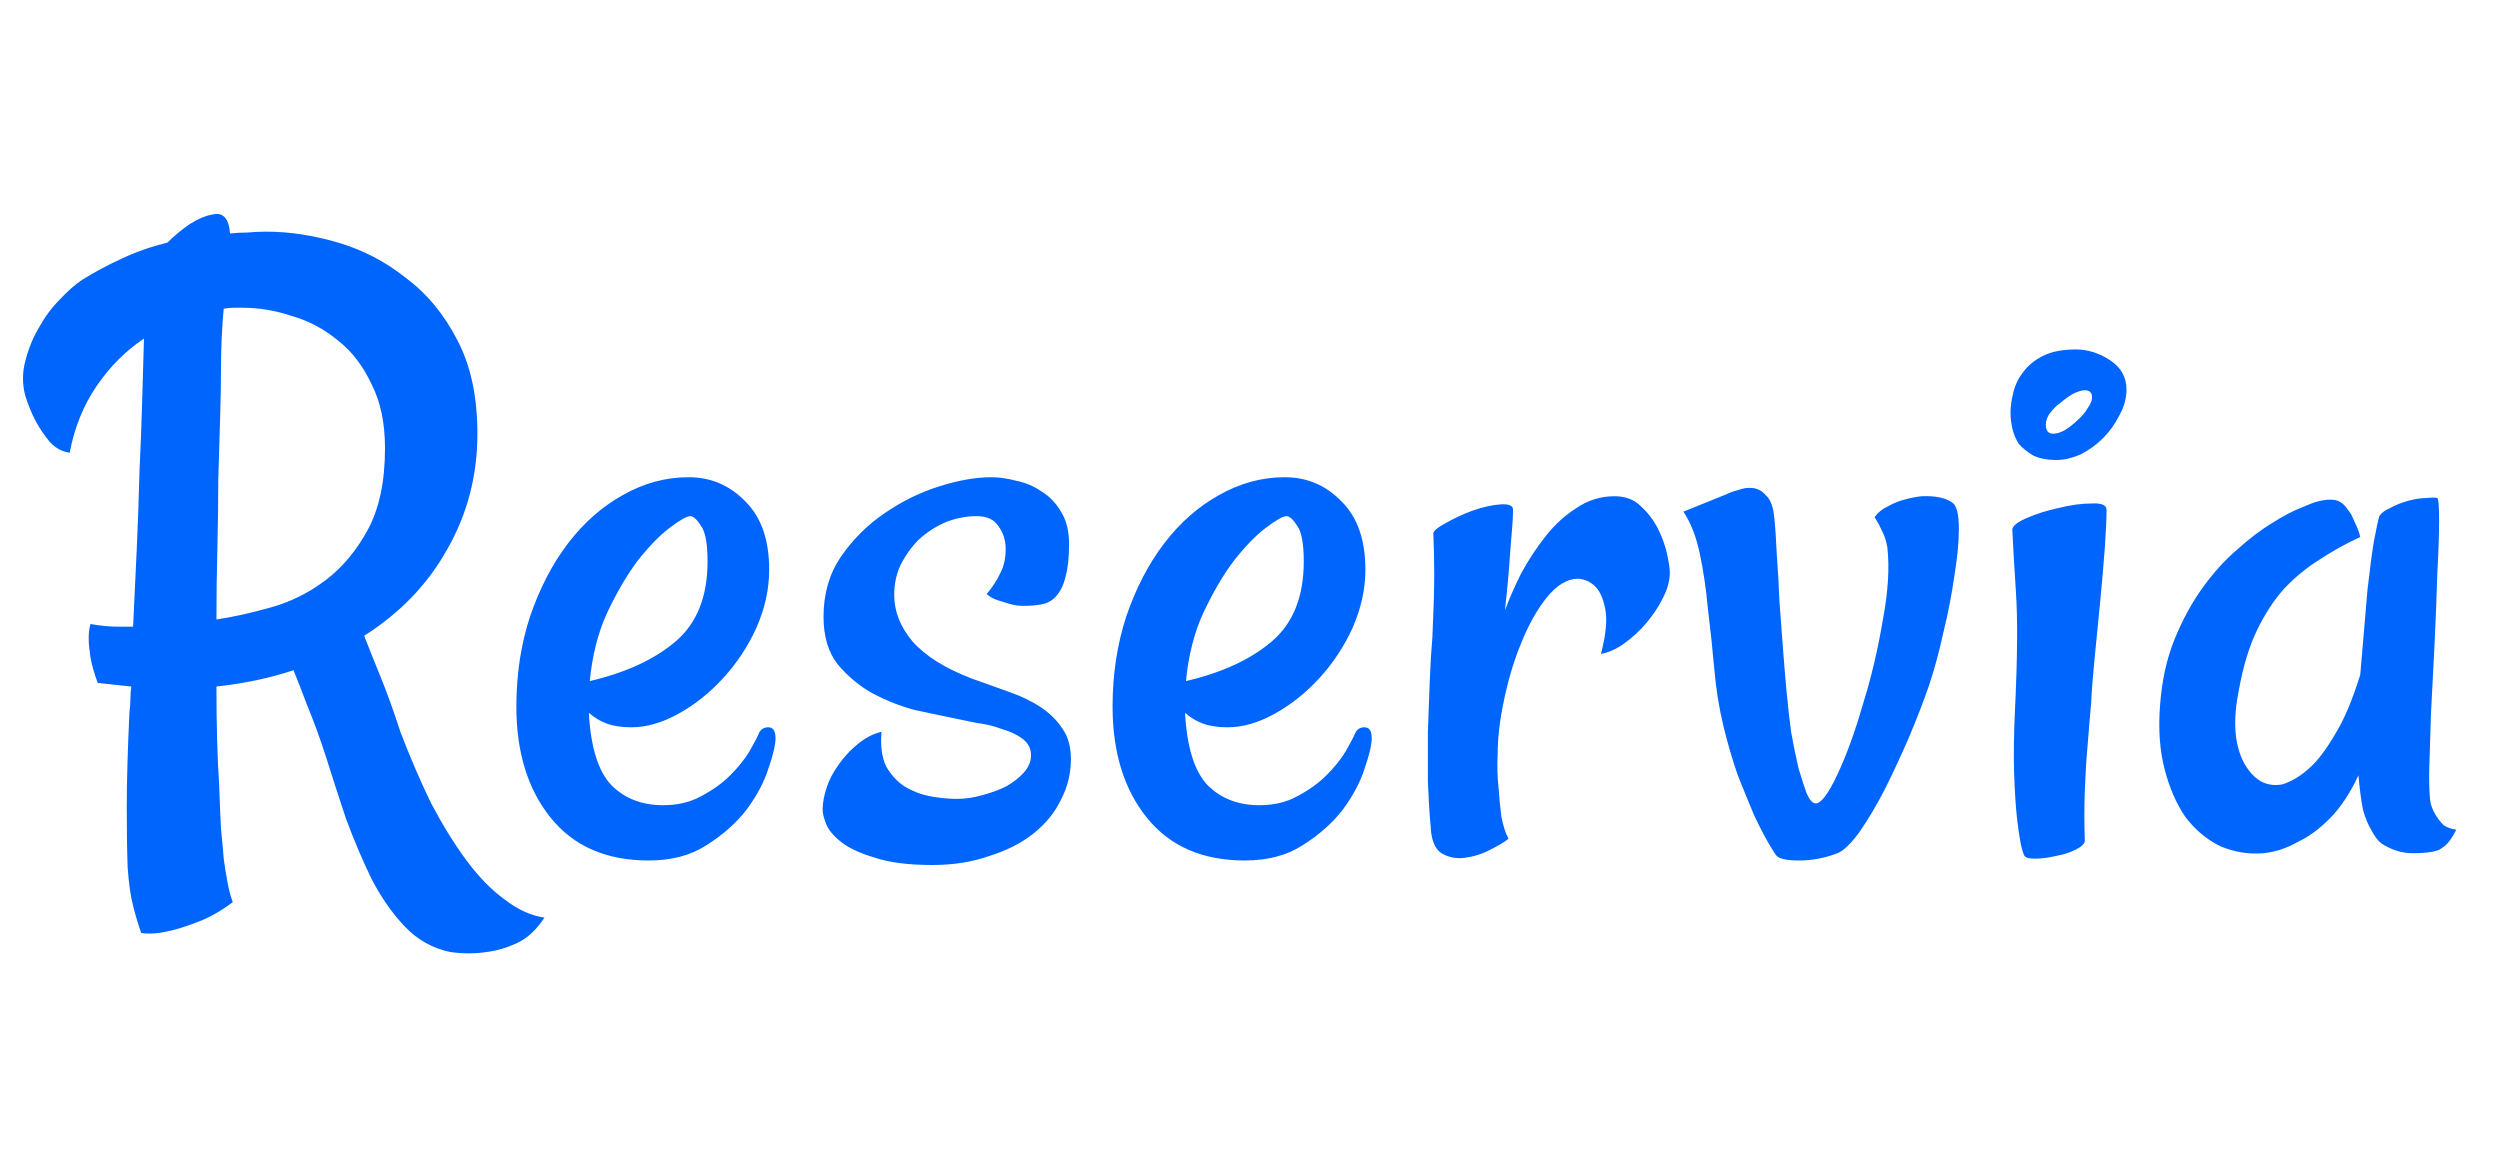
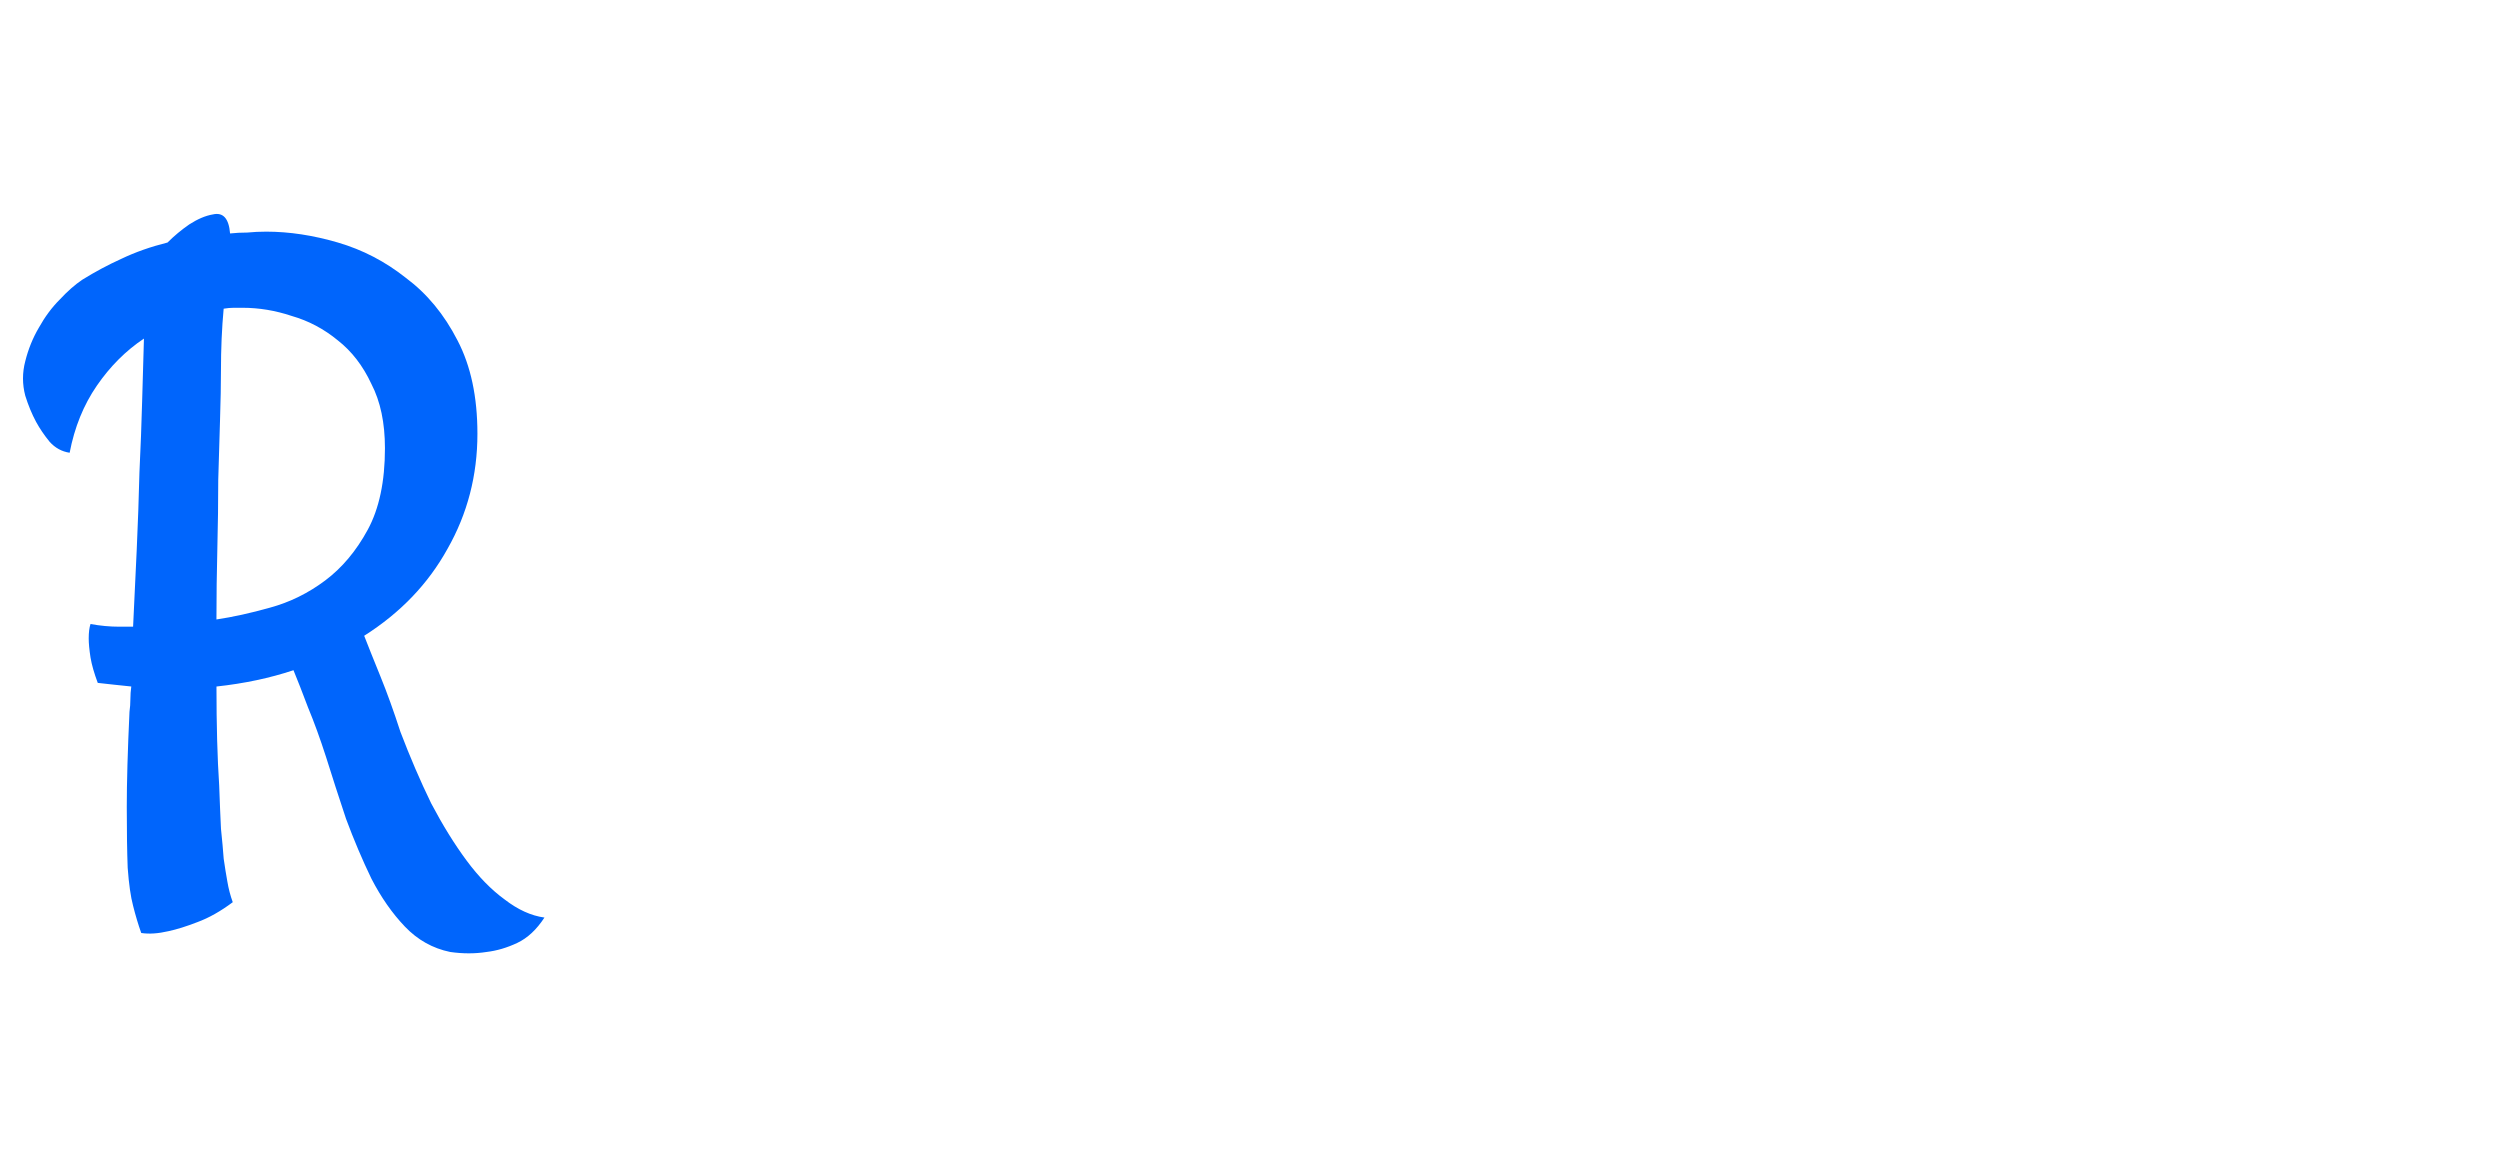
- <svg xmlns="http://www.w3.org/2000/svg" width="97" height="45" viewBox="0 0 97 45" fill="none">
-   <path d="M12.652 29.379C12.418 28.652 12.184 28.008 11.949 27.445C11.738 26.883 11.551 26.402 11.387 26.004C10.473 26.309 9.477 26.52 8.398 26.637C8.398 28.137 8.434 29.414 8.504 30.469C8.527 31.125 8.551 31.688 8.574 32.156C8.621 32.602 8.656 32.988 8.68 33.316C8.727 33.645 8.773 33.938 8.82 34.195C8.867 34.477 8.938 34.746 9.031 35.004C8.562 35.355 8.105 35.613 7.66 35.777C7.238 35.941 6.863 36.059 6.535 36.129C6.137 36.223 5.785 36.246 5.48 36.199C5.363 35.871 5.258 35.52 5.164 35.145C5.07 34.793 5 34.301 4.953 33.668C4.93 33.059 4.918 32.273 4.918 31.312C4.918 30.352 4.953 29.121 5.023 27.621C5.047 27.457 5.059 27.293 5.059 27.129C5.059 26.965 5.07 26.801 5.094 26.637C4.883 26.613 4.66 26.59 4.426 26.566C4.215 26.543 4.004 26.52 3.793 26.496C3.652 26.121 3.559 25.793 3.512 25.512C3.465 25.207 3.441 24.961 3.441 24.773C3.441 24.539 3.465 24.352 3.512 24.211C3.887 24.281 4.262 24.316 4.637 24.316H5.164C5.211 23.332 5.258 22.336 5.305 21.328C5.352 20.297 5.387 19.301 5.41 18.34C5.457 17.355 5.492 16.43 5.516 15.562C5.539 14.672 5.562 13.863 5.586 13.137C4.883 13.605 4.273 14.215 3.758 14.965C3.242 15.715 2.891 16.582 2.703 17.566C2.398 17.52 2.141 17.379 1.93 17.145C1.719 16.887 1.543 16.629 1.402 16.371C1.238 16.066 1.098 15.727 0.98 15.352C0.863 14.906 0.863 14.461 0.98 14.016C1.098 13.547 1.273 13.113 1.508 12.715C1.742 12.293 2.012 11.93 2.316 11.625C2.621 11.297 2.914 11.039 3.195 10.852C3.688 10.547 4.191 10.277 4.707 10.043C5.246 9.785 5.844 9.574 6.5 9.41C6.758 9.152 7.039 8.918 7.344 8.707C7.672 8.496 7.977 8.367 8.258 8.32C8.656 8.227 8.879 8.473 8.926 9.059C9.137 9.035 9.359 9.023 9.594 9.023C9.828 9 10.074 8.988 10.332 8.988C11.223 8.988 12.148 9.129 13.109 9.41C14.07 9.691 14.949 10.148 15.746 10.781C16.566 11.391 17.234 12.199 17.75 13.207C18.266 14.191 18.523 15.398 18.523 16.828C18.523 18.445 18.137 19.934 17.363 21.293C16.613 22.652 15.535 23.777 14.129 24.668C14.293 25.09 14.504 25.617 14.762 26.25C15.02 26.883 15.277 27.598 15.535 28.395C15.91 29.379 16.309 30.305 16.73 31.172C17.176 32.016 17.633 32.754 18.102 33.387C18.57 34.02 19.062 34.523 19.578 34.898C20.094 35.297 20.609 35.531 21.125 35.602C20.82 36.07 20.469 36.398 20.07 36.586C19.672 36.773 19.273 36.891 18.875 36.938C18.43 37.008 17.961 37.008 17.469 36.938C16.789 36.797 16.203 36.469 15.711 35.953C15.219 35.438 14.785 34.816 14.41 34.09C14.059 33.363 13.73 32.59 13.426 31.77C13.145 30.926 12.887 30.129 12.652 29.379ZM8.574 14.402C8.574 14.918 8.562 15.539 8.539 16.266C8.516 16.992 8.492 17.777 8.469 18.621C8.469 19.465 8.457 20.355 8.434 21.293C8.41 22.207 8.398 23.121 8.398 24.035C9.031 23.941 9.723 23.789 10.473 23.578C11.246 23.367 11.961 23.016 12.617 22.523C13.273 22.031 13.824 21.375 14.27 20.555C14.715 19.734 14.938 18.68 14.938 17.391C14.938 16.406 14.762 15.574 14.41 14.895C14.082 14.191 13.648 13.629 13.109 13.207C12.57 12.762 11.973 12.445 11.316 12.258C10.684 12.047 10.051 11.941 9.418 11.941C9.301 11.941 9.184 11.941 9.066 11.941C8.949 11.941 8.82 11.953 8.68 11.977C8.609 12.727 8.574 13.535 8.574 14.402ZM25.168 33.387C23.527 33.387 22.262 32.836 21.371 31.734C20.48 30.633 20.035 29.191 20.035 27.41C20.035 26.168 20.211 25.008 20.562 23.93C20.938 22.828 21.43 21.879 22.039 21.082C22.648 20.285 23.352 19.664 24.148 19.219C24.969 18.75 25.824 18.516 26.715 18.516C27.582 18.516 28.32 18.832 28.93 19.465C29.539 20.074 29.844 20.953 29.844 22.102C29.844 22.852 29.68 23.602 29.352 24.352C29.023 25.078 28.59 25.734 28.051 26.32C27.535 26.883 26.961 27.34 26.328 27.691C25.695 28.043 25.086 28.219 24.5 28.219C24.125 28.219 23.809 28.172 23.551 28.078C23.293 27.984 23.059 27.844 22.848 27.656C22.918 28.992 23.211 29.93 23.727 30.469C24.242 30.984 24.91 31.242 25.73 31.242C26.293 31.242 26.785 31.125 27.207 30.891C27.652 30.656 28.027 30.387 28.332 30.082C28.637 29.777 28.883 29.473 29.07 29.168C29.258 28.84 29.387 28.594 29.457 28.43C29.527 28.289 29.645 28.219 29.809 28.219C29.996 28.219 30.09 28.359 30.09 28.641C30.09 28.898 29.996 29.297 29.809 29.836C29.645 30.352 29.363 30.879 28.965 31.418C28.566 31.934 28.051 32.391 27.418 32.789C26.809 33.188 26.059 33.387 25.168 33.387ZM26.785 20.027C26.645 20.027 26.375 20.18 25.977 20.484C25.602 20.766 25.191 21.188 24.746 21.75C24.324 22.312 23.926 22.992 23.551 23.789C23.199 24.562 22.977 25.441 22.883 26.426C24.289 26.098 25.402 25.582 26.223 24.879C27.043 24.176 27.453 23.145 27.453 21.785C27.453 21.105 27.371 20.648 27.207 20.414C27.043 20.156 26.902 20.027 26.785 20.027ZM37.684 26.32C38.199 26.508 38.691 26.684 39.16 26.848C39.629 27.012 40.039 27.211 40.391 27.445C40.742 27.68 41.023 27.961 41.234 28.289C41.445 28.594 41.551 28.98 41.551 29.449C41.551 30.012 41.422 30.539 41.164 31.031C40.93 31.523 40.578 31.957 40.109 32.332C39.641 32.707 39.066 33 38.387 33.211C37.73 33.445 36.992 33.562 36.172 33.562C35.258 33.562 34.52 33.469 33.957 33.281C33.395 33.117 32.961 32.918 32.656 32.684C32.352 32.449 32.152 32.215 32.059 31.98C31.965 31.746 31.918 31.559 31.918 31.418C31.918 31.137 31.977 30.832 32.094 30.504C32.211 30.152 32.434 29.777 32.762 29.379C32.902 29.215 33.055 29.062 33.219 28.922C33.547 28.641 33.875 28.465 34.203 28.395C34.156 28.934 34.215 29.379 34.379 29.73C34.566 30.059 34.801 30.316 35.082 30.504C35.387 30.691 35.715 30.82 36.066 30.891C36.441 30.961 36.793 30.996 37.121 30.996C37.449 30.996 37.777 30.949 38.105 30.855C38.457 30.762 38.773 30.645 39.055 30.504C39.336 30.34 39.559 30.164 39.723 29.977C39.91 29.766 40.004 29.543 40.004 29.309C40.004 29.051 39.898 28.84 39.688 28.676C39.477 28.512 39.207 28.383 38.879 28.289C38.574 28.172 38.234 28.09 37.859 28.043C37.508 27.973 37.168 27.902 36.84 27.832C36.512 27.762 36.066 27.668 35.504 27.551C34.965 27.41 34.426 27.199 33.887 26.918C33.371 26.637 32.914 26.262 32.516 25.793C32.141 25.324 31.953 24.703 31.953 23.93C31.953 23.039 32.176 22.266 32.621 21.609C33.09 20.93 33.652 20.367 34.309 19.922C34.988 19.453 35.703 19.102 36.453 18.867C37.203 18.633 37.871 18.516 38.457 18.516C38.762 18.516 39.09 18.562 39.441 18.656C39.793 18.727 40.121 18.867 40.426 19.078C40.73 19.266 40.977 19.523 41.164 19.852C41.375 20.18 41.48 20.602 41.48 21.117C41.48 21.633 41.434 22.055 41.34 22.383C41.27 22.688 41.152 22.934 40.988 23.121C40.848 23.285 40.672 23.391 40.461 23.438C40.25 23.484 40.004 23.508 39.723 23.508C39.535 23.508 39.359 23.484 39.195 23.438C39.055 23.391 38.902 23.344 38.738 23.297C38.574 23.25 38.422 23.168 38.281 23.051C38.516 22.77 38.691 22.5 38.809 22.242C38.949 21.984 39.02 21.668 39.02 21.293C39.02 20.965 38.926 20.672 38.738 20.414C38.574 20.156 38.293 20.027 37.895 20.027C37.473 20.027 37.062 20.109 36.664 20.273C36.289 20.438 35.949 20.66 35.645 20.941C35.363 21.223 35.129 21.551 34.941 21.926C34.777 22.277 34.695 22.664 34.695 23.086C34.695 23.719 34.93 24.316 35.398 24.879C35.891 25.441 36.652 25.922 37.684 26.32ZM48.301 33.387C46.66 33.387 45.395 32.836 44.504 31.734C43.613 30.633 43.168 29.191 43.168 27.41C43.168 26.168 43.344 25.008 43.695 23.93C44.07 22.828 44.562 21.879 45.172 21.082C45.781 20.285 46.484 19.664 47.281 19.219C48.102 18.75 48.957 18.516 49.848 18.516C50.715 18.516 51.453 18.832 52.062 19.465C52.672 20.074 52.977 20.953 52.977 22.102C52.977 22.852 52.812 23.602 52.484 24.352C52.156 25.078 51.723 25.734 51.184 26.32C50.668 26.883 50.094 27.34 49.461 27.691C48.828 28.043 48.219 28.219 47.633 28.219C47.258 28.219 46.941 28.172 46.684 28.078C46.426 27.984 46.191 27.844 45.98 27.656C46.051 28.992 46.344 29.93 46.859 30.469C47.375 30.984 48.043 31.242 48.863 31.242C49.426 31.242 49.918 31.125 50.34 30.891C50.785 30.656 51.16 30.387 51.465 30.082C51.77 29.777 52.016 29.473 52.203 29.168C52.391 28.84 52.52 28.594 52.59 28.43C52.66 28.289 52.777 28.219 52.941 28.219C53.129 28.219 53.223 28.359 53.223 28.641C53.223 28.898 53.129 29.297 52.941 29.836C52.777 30.352 52.496 30.879 52.098 31.418C51.699 31.934 51.184 32.391 50.551 32.789C49.941 33.188 49.191 33.387 48.301 33.387ZM49.918 20.027C49.777 20.027 49.508 20.18 49.109 20.484C48.734 20.766 48.324 21.188 47.879 21.75C47.457 22.312 47.059 22.992 46.684 23.789C46.332 24.562 46.109 25.441 46.016 26.426C47.422 26.098 48.535 25.582 49.355 24.879C50.176 24.176 50.586 23.145 50.586 21.785C50.586 21.105 50.504 20.648 50.34 20.414C50.176 20.156 50.035 20.027 49.918 20.027ZM64.789 22.207C64.789 22.535 64.695 22.875 64.508 23.227C64.344 23.555 64.133 23.871 63.875 24.176C63.617 24.48 63.324 24.75 62.996 24.984C62.691 25.195 62.398 25.324 62.117 25.371C62.305 24.645 62.363 24.082 62.293 23.684C62.223 23.285 62.105 22.992 61.941 22.805C61.754 22.594 61.52 22.477 61.238 22.453C60.816 22.453 60.406 22.699 60.008 23.191C59.633 23.66 59.305 24.246 59.023 24.949C58.742 25.629 58.52 26.367 58.355 27.164C58.191 27.938 58.109 28.641 58.109 29.273C58.086 29.719 58.098 30.152 58.145 30.574C58.168 30.926 58.203 31.289 58.25 31.664C58.32 32.039 58.414 32.332 58.531 32.543C58.391 32.66 58.156 32.801 57.828 32.965C57.523 33.129 57.195 33.234 56.844 33.281C56.516 33.328 56.211 33.27 55.93 33.105C55.672 32.941 55.531 32.59 55.508 32.051C55.461 31.535 55.426 30.961 55.402 30.328C55.402 29.672 55.402 29.027 55.402 28.395C55.426 27.738 55.449 27.094 55.473 26.461C55.496 25.828 55.531 25.242 55.578 24.703C55.625 23.672 55.648 22.875 55.648 22.312C55.648 21.75 55.637 21.211 55.613 20.695C55.613 20.602 55.766 20.473 56.07 20.309C56.398 20.121 56.75 19.957 57.125 19.816C57.523 19.676 57.887 19.594 58.215 19.57C58.543 19.547 58.707 19.617 58.707 19.781C58.707 20.039 58.672 20.555 58.602 21.328C58.555 22.078 58.484 22.863 58.391 23.684C58.555 23.238 58.766 22.758 59.023 22.242C59.305 21.727 59.621 21.246 59.973 20.801C60.324 20.355 60.723 19.992 61.168 19.711C61.613 19.406 62.105 19.254 62.645 19.254C63.066 19.254 63.406 19.383 63.664 19.641C63.945 19.898 64.168 20.191 64.332 20.52C64.496 20.848 64.613 21.176 64.684 21.504C64.754 21.832 64.789 22.066 64.789 22.207ZM70.449 31.172C70.66 31.172 70.941 30.797 71.293 30.047C71.644 29.297 71.973 28.395 72.277 27.34C72.606 26.285 72.863 25.195 73.051 24.07C73.262 22.945 73.32 21.996 73.227 21.223C73.18 20.965 73.109 20.754 73.016 20.59C72.945 20.426 72.852 20.25 72.734 20.062C72.875 19.875 73.051 19.734 73.262 19.641C73.473 19.523 73.672 19.441 73.859 19.395C74.094 19.324 74.328 19.277 74.562 19.254C75.125 19.23 75.535 19.324 75.793 19.535C75.934 19.676 76.004 20.004 76.004 20.52C76.004 21.035 75.945 21.645 75.828 22.348C75.734 23.027 75.594 23.754 75.406 24.527C75.242 25.277 75.055 25.969 74.844 26.602C74.633 27.211 74.375 27.879 74.07 28.605C73.766 29.309 73.449 29.988 73.121 30.645C72.793 31.277 72.465 31.828 72.137 32.297C71.809 32.742 71.527 33.012 71.293 33.105C70.801 33.293 70.309 33.387 69.816 33.387C69.348 33.387 69.055 33.328 68.938 33.211C68.891 33.164 68.785 33 68.621 32.719C68.457 32.438 68.269 32.074 68.059 31.629C67.871 31.184 67.66 30.668 67.426 30.082C67.215 29.473 67.027 28.828 66.863 28.148C66.699 27.469 66.582 26.73 66.512 25.934C66.441 25.137 66.359 24.363 66.266 23.613C66.195 22.84 66.09 22.125 65.949 21.469C65.809 20.812 65.598 20.273 65.316 19.852L66.969 19.184C67.109 19.113 67.273 19.055 67.461 19.008C67.648 18.938 67.836 18.914 68.023 18.938C68.211 18.961 68.375 19.055 68.516 19.219C68.68 19.359 68.785 19.617 68.832 19.992C68.879 20.414 68.914 20.918 68.938 21.504C68.984 22.09 69.019 22.699 69.043 23.332C69.09 23.965 69.137 24.598 69.184 25.23C69.231 25.84 69.277 26.391 69.324 26.883C69.371 27.398 69.43 27.914 69.5 28.43C69.594 28.945 69.688 29.402 69.781 29.801C69.898 30.199 70.004 30.527 70.098 30.785C70.215 31.043 70.332 31.172 70.449 31.172ZM78.078 20.555C78.078 20.414 78.266 20.262 78.641 20.098C79.016 19.934 79.426 19.805 79.871 19.711C80.34 19.594 80.762 19.535 81.137 19.535C81.535 19.512 81.734 19.594 81.734 19.781C81.734 20.133 81.711 20.637 81.664 21.293C81.617 21.926 81.559 22.605 81.488 23.332C81.418 24.035 81.348 24.75 81.277 25.477C81.207 26.18 81.16 26.777 81.137 27.27C81.09 27.785 81.043 28.348 80.996 28.957C80.949 29.473 80.914 30.047 80.891 30.68C80.867 31.312 80.867 31.957 80.891 32.613C80.891 32.73 80.773 32.848 80.539 32.965C80.305 33.082 80.047 33.164 79.766 33.211C79.484 33.281 79.215 33.316 78.957 33.316C78.699 33.316 78.559 33.27 78.535 33.176C78.488 33.082 78.441 32.918 78.394 32.684C78.348 32.449 78.301 32.121 78.254 31.699C78.207 31.254 78.172 30.691 78.148 30.012C78.125 29.309 78.137 28.465 78.184 27.48C78.277 25.535 78.289 24.035 78.219 22.98C78.148 21.902 78.102 21.094 78.078 20.555ZM80.539 13.559C81.008 13.559 81.453 13.699 81.875 13.98C82.297 14.262 82.508 14.637 82.508 15.105C82.508 15.457 82.414 15.797 82.227 16.125C82.062 16.453 81.852 16.746 81.594 17.004C81.336 17.262 81.043 17.473 80.715 17.637C80.387 17.777 80.082 17.848 79.801 17.848C79.426 17.848 79.121 17.789 78.887 17.672C78.652 17.531 78.465 17.379 78.324 17.215C78.207 17.027 78.125 16.828 78.078 16.617C78.031 16.406 78.008 16.207 78.008 16.02C78.008 15.785 78.043 15.527 78.113 15.246C78.184 14.941 78.312 14.672 78.5 14.438C78.688 14.18 78.945 13.969 79.273 13.805C79.602 13.641 80.023 13.559 80.539 13.559ZM79.66 16.828C79.801 16.828 79.953 16.781 80.117 16.688C80.305 16.57 80.469 16.441 80.609 16.301C80.773 16.16 80.902 16.008 80.996 15.844C81.113 15.68 81.172 15.539 81.172 15.422C81.172 15.234 81.078 15.141 80.891 15.141C80.773 15.141 80.621 15.188 80.434 15.281C80.269 15.375 80.106 15.492 79.941 15.633C79.777 15.75 79.637 15.891 79.519 16.055C79.426 16.195 79.379 16.336 79.379 16.477C79.379 16.711 79.473 16.828 79.66 16.828ZM94.32 31.207C94.367 31.371 94.438 31.523 94.531 31.664C94.602 31.781 94.695 31.898 94.812 32.016C94.953 32.109 95.117 32.168 95.305 32.191C95.141 32.52 94.977 32.742 94.812 32.859C94.719 32.93 94.637 32.977 94.566 33C94.356 33.07 94.039 33.105 93.617 33.105C93.195 33.105 92.785 32.977 92.387 32.719C92.246 32.602 92.117 32.426 92 32.191C91.883 32.004 91.777 31.746 91.684 31.418C91.613 31.066 91.555 30.621 91.508 30.082C91.18 30.785 90.805 31.348 90.383 31.77C89.984 32.168 89.586 32.461 89.188 32.648C88.742 32.906 88.285 33.059 87.816 33.105C87.231 33.152 86.668 33.059 86.129 32.824C85.613 32.566 85.168 32.191 84.793 31.699C84.441 31.184 84.172 30.562 83.984 29.836C83.797 29.109 83.738 28.289 83.809 27.375C83.879 26.414 84.066 25.559 84.371 24.809C84.676 24.059 85.039 23.391 85.461 22.805C85.883 22.219 86.328 21.727 86.797 21.328C87.266 20.906 87.711 20.566 88.133 20.309C88.578 20.027 88.953 19.828 89.258 19.711C89.586 19.57 89.797 19.488 89.891 19.465C90.148 19.395 90.371 19.371 90.559 19.395C90.746 19.418 90.91 19.523 91.051 19.711C91.098 19.781 91.156 19.863 91.227 19.957C91.273 20.051 91.332 20.18 91.402 20.344C91.473 20.484 91.531 20.648 91.578 20.836C91.016 21.094 90.488 21.387 89.996 21.715C89.504 22.02 89.047 22.395 88.625 22.84C88.227 23.285 87.875 23.824 87.57 24.457C87.266 25.09 87.031 25.863 86.867 26.777C86.633 27.926 86.691 28.852 87.043 29.555C87.418 30.258 87.922 30.551 88.555 30.434C88.93 30.316 89.293 30.094 89.644 29.766C89.949 29.484 90.266 29.062 90.594 28.5C90.945 27.938 91.273 27.164 91.578 26.18C91.695 24.773 91.789 23.672 91.859 22.875C91.953 22.055 92.035 21.434 92.106 21.012C92.199 20.52 92.269 20.191 92.316 20.027C92.387 19.91 92.527 19.805 92.738 19.711C92.949 19.594 93.184 19.5 93.441 19.43C93.699 19.359 93.934 19.324 94.144 19.324C94.356 19.301 94.496 19.301 94.566 19.324C94.613 19.348 94.637 19.641 94.637 20.203C94.637 20.742 94.613 21.434 94.566 22.277C94.543 23.098 94.508 24 94.461 24.984C94.414 25.945 94.367 26.859 94.32 27.727C94.297 28.594 94.273 29.355 94.25 30.012C94.25 30.645 94.273 31.043 94.32 31.207Z" fill="#0065FC" />
+ <svg xmlns="http://www.w3.org/2000/svg" version="1.1" id="Calque_1" x="0px" y="0px" width="97px" height="45px" viewBox="0 0 97 45" enable-background="new 0 0 97 45" xml:space="preserve">
+   <path fill="#0065FC" d="M18.102,33.387c-0.469-0.633-0.926-1.371-1.371-2.215c-0.422-0.867-0.82-1.793-1.195-2.777  c-0.258-0.797-0.516-1.512-0.773-2.145s-0.469-1.16-0.633-1.582c1.406-0.891,2.484-2.016,3.234-3.375  c0.773-1.359,1.16-2.848,1.16-4.465c0-1.43-0.258-2.637-0.773-3.621c-0.516-1.008-1.184-1.816-2.004-2.426  c-0.797-0.633-1.676-1.09-2.637-1.371s-1.887-0.422-2.777-0.422c-0.258,0-0.504,0.012-0.738,0.035c-0.234,0-0.457,0.012-0.668,0.035  C8.879,8.473,8.656,8.227,8.258,8.32C7.977,8.367,7.672,8.496,7.344,8.707C7.039,8.918,6.758,9.152,6.5,9.41  c-0.656,0.164-1.254,0.375-1.793,0.633c-0.516,0.234-1.02,0.504-1.512,0.809c-0.281,0.188-0.574,0.445-0.879,0.773  c-0.305,0.305-0.574,0.668-0.809,1.09c-0.234,0.398-0.41,0.832-0.527,1.301c-0.117,0.445-0.117,0.891,0,1.336  c0.117,0.375,0.258,0.715,0.422,1.02c0.141,0.258,0.316,0.516,0.527,0.773c0.211,0.234,0.469,0.375,0.773,0.422  c0.188-0.984,0.539-1.852,1.055-2.602s1.125-1.359,1.828-1.828c-0.023,0.727-0.047,1.535-0.07,2.426  C5.492,16.43,5.457,17.355,5.41,18.34c-0.023,0.961-0.059,1.957-0.105,2.988c-0.047,1.008-0.094,2.004-0.141,2.988H4.637  c-0.375,0-0.75-0.035-1.125-0.105c-0.047,0.141-0.07,0.328-0.07,0.563c0,0.188,0.023,0.434,0.07,0.738  c0.047,0.281,0.141,0.609,0.281,0.984l0.633,0.07c0.234,0.023,0.457,0.047,0.668,0.07c-0.023,0.164-0.035,0.328-0.035,0.492  s-0.012,0.328-0.035,0.492c-0.07,1.5-0.105,2.73-0.105,3.691s0.012,1.746,0.035,2.355C5,34.301,5.07,34.793,5.164,35.145  c0.094,0.375,0.199,0.727,0.316,1.055c0.305,0.047,0.656,0.023,1.055-0.07c0.328-0.07,0.703-0.188,1.125-0.352  c0.445-0.164,0.902-0.422,1.371-0.773c-0.094-0.258-0.164-0.527-0.211-0.809c-0.047-0.258-0.094-0.551-0.141-0.879  c-0.023-0.328-0.059-0.715-0.105-1.16c-0.023-0.469-0.047-1.031-0.07-1.688c-0.07-1.055-0.105-2.332-0.105-3.832  c1.078-0.117,2.074-0.328,2.988-0.633c0.164,0.398,0.352,0.879,0.563,1.441c0.234,0.563,0.469,1.207,0.703,1.934  c0.234,0.75,0.492,1.547,0.773,2.391c0.305,0.82,0.633,1.594,0.984,2.32c0.375,0.727,0.809,1.348,1.301,1.863  s1.078,0.844,1.758,0.984c0.492,0.07,0.961,0.07,1.406,0c0.398-0.047,0.797-0.164,1.195-0.352s0.75-0.516,1.055-0.984  c-0.516-0.07-1.031-0.305-1.547-0.703C19.063,34.523,18.57,34.02,18.102,33.387z M12.617,22.523  c-0.656,0.492-1.371,0.844-2.145,1.055c-0.75,0.211-1.441,0.363-2.074,0.457c0-0.914,0.012-1.828,0.035-2.742  c0.023-0.938,0.035-1.828,0.035-2.672c0.023-0.844,0.047-1.629,0.07-2.355s0.035-1.348,0.035-1.863c0-0.867,0.035-1.676,0.105-2.426  c0.141-0.023,0.27-0.035,0.387-0.035h0.352c0.633,0,1.266,0.105,1.898,0.316c0.656,0.188,1.254,0.504,1.793,0.949  c0.539,0.422,0.973,0.984,1.301,1.688c0.352,0.68,0.527,1.512,0.527,2.496c0,1.289-0.223,2.344-0.668,3.164  S13.273,22.031,12.617,22.523z" />
</svg>
